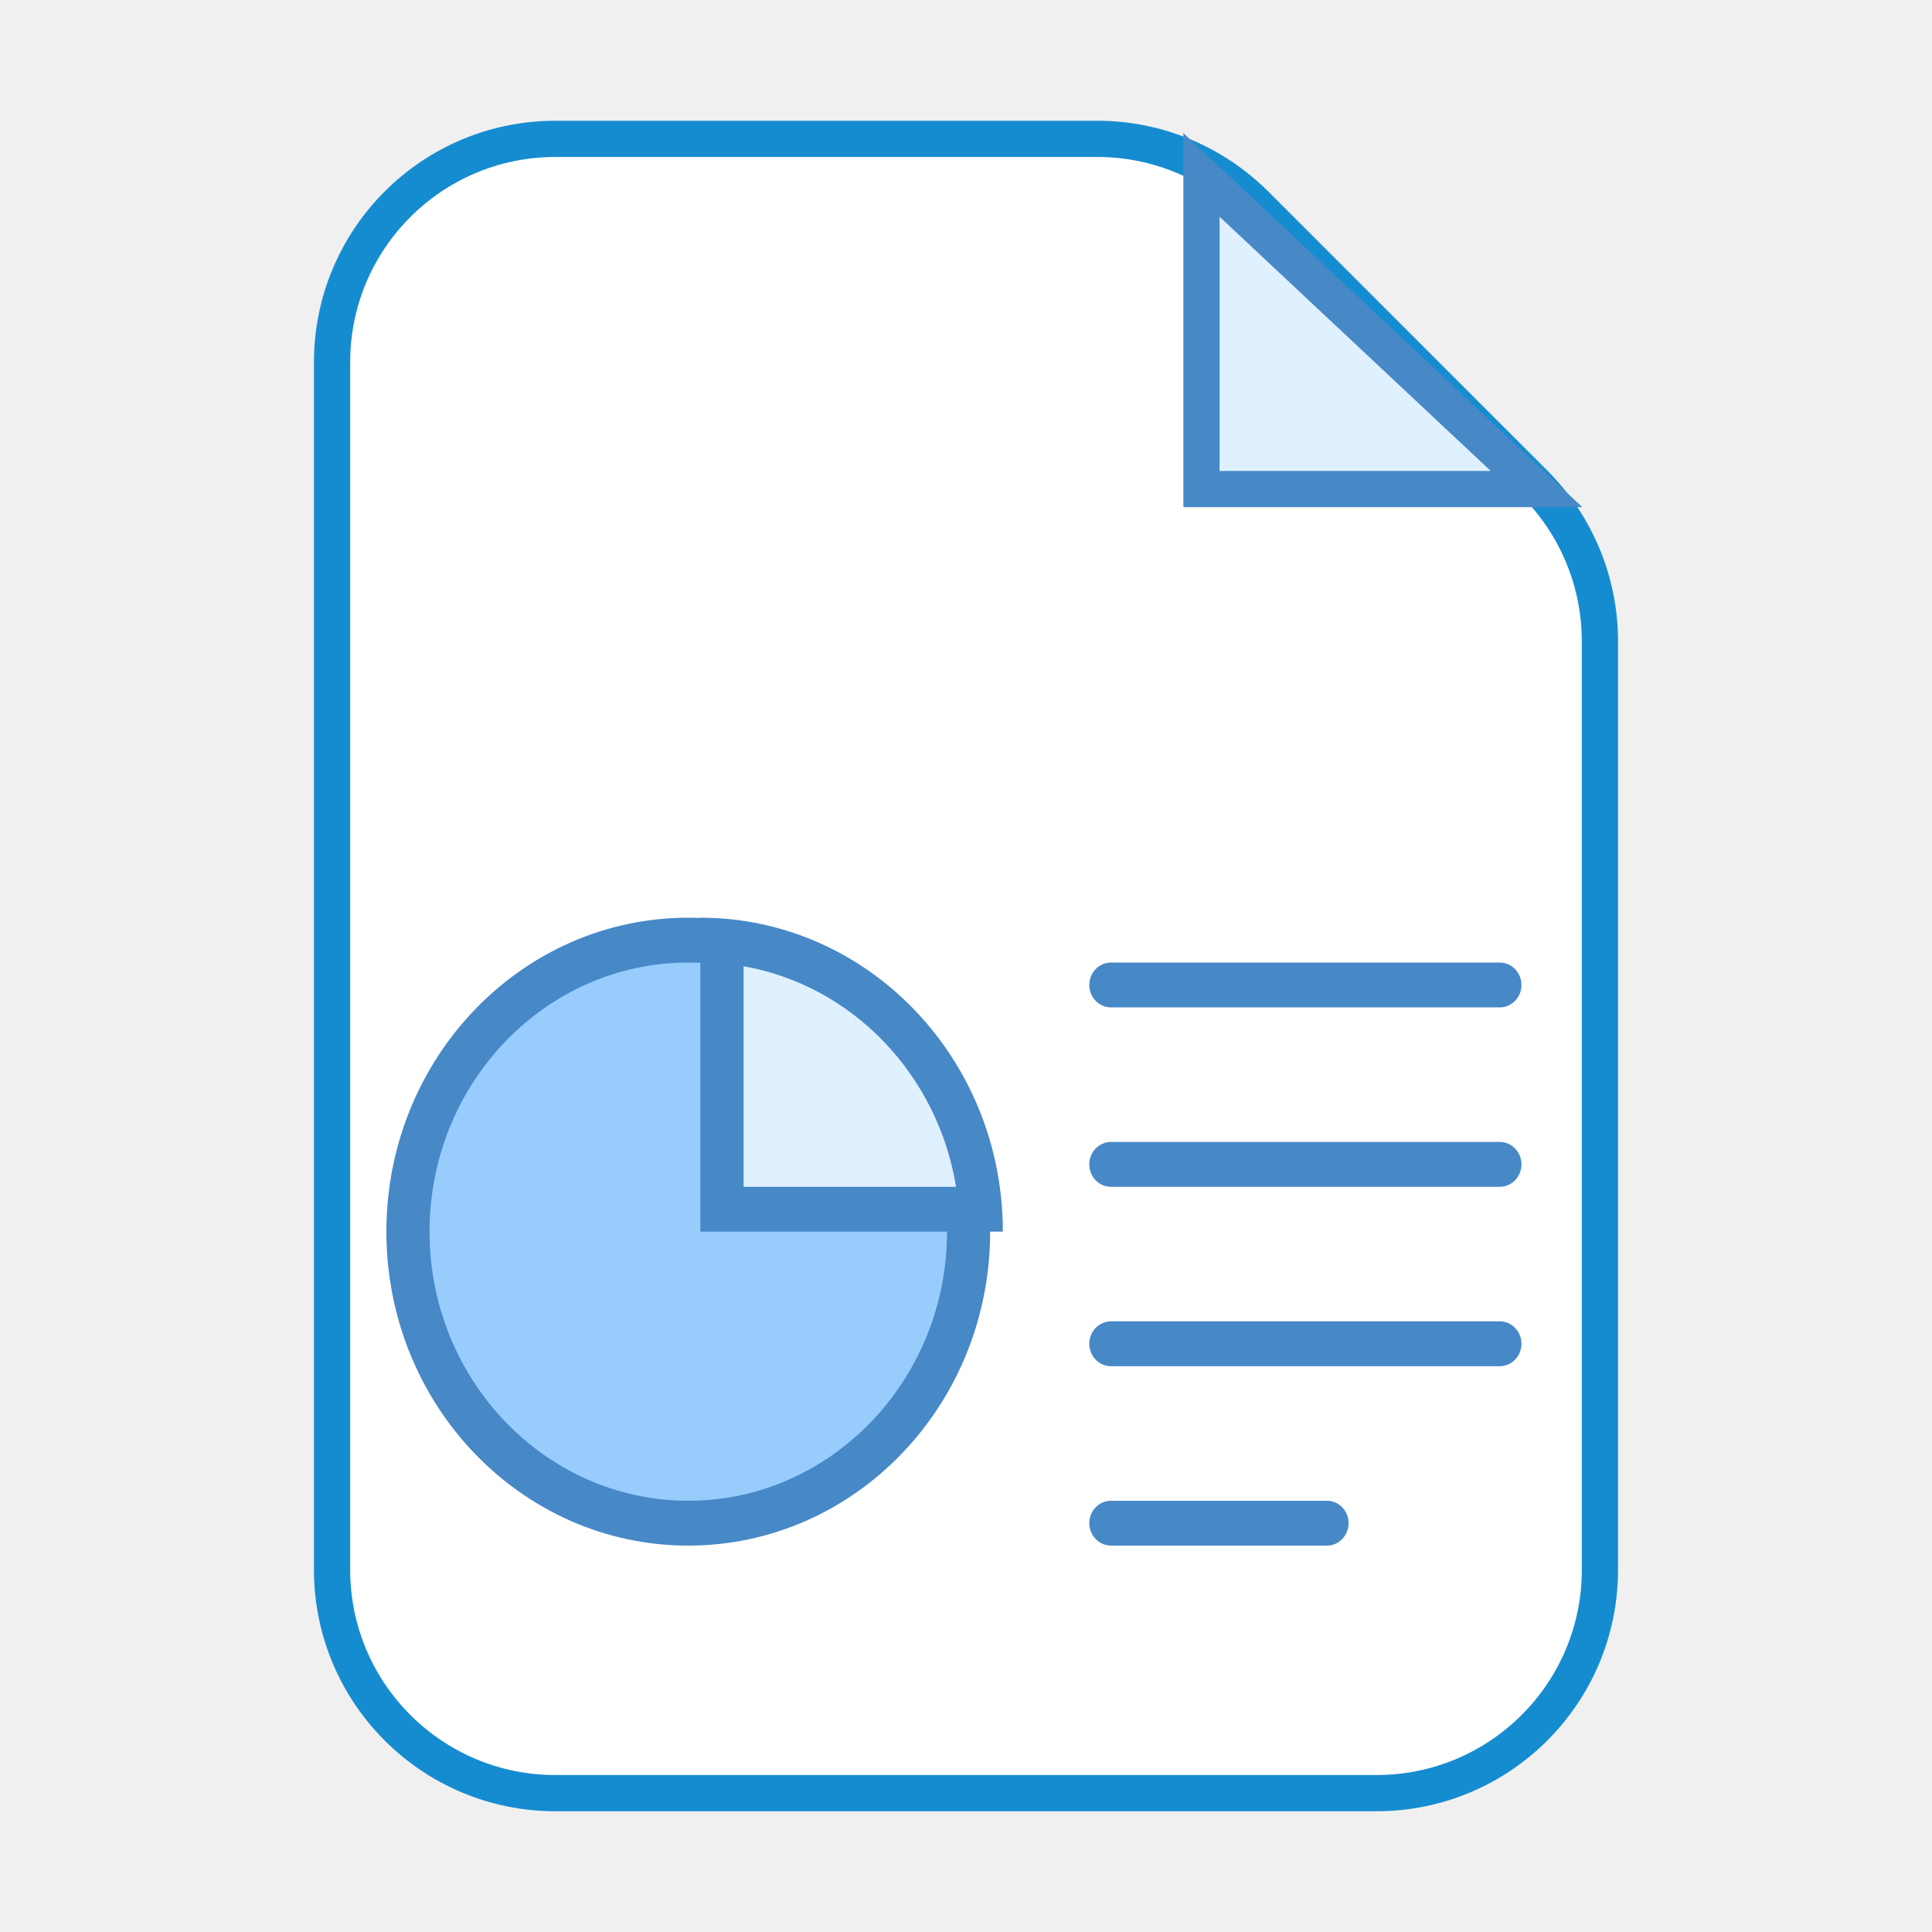
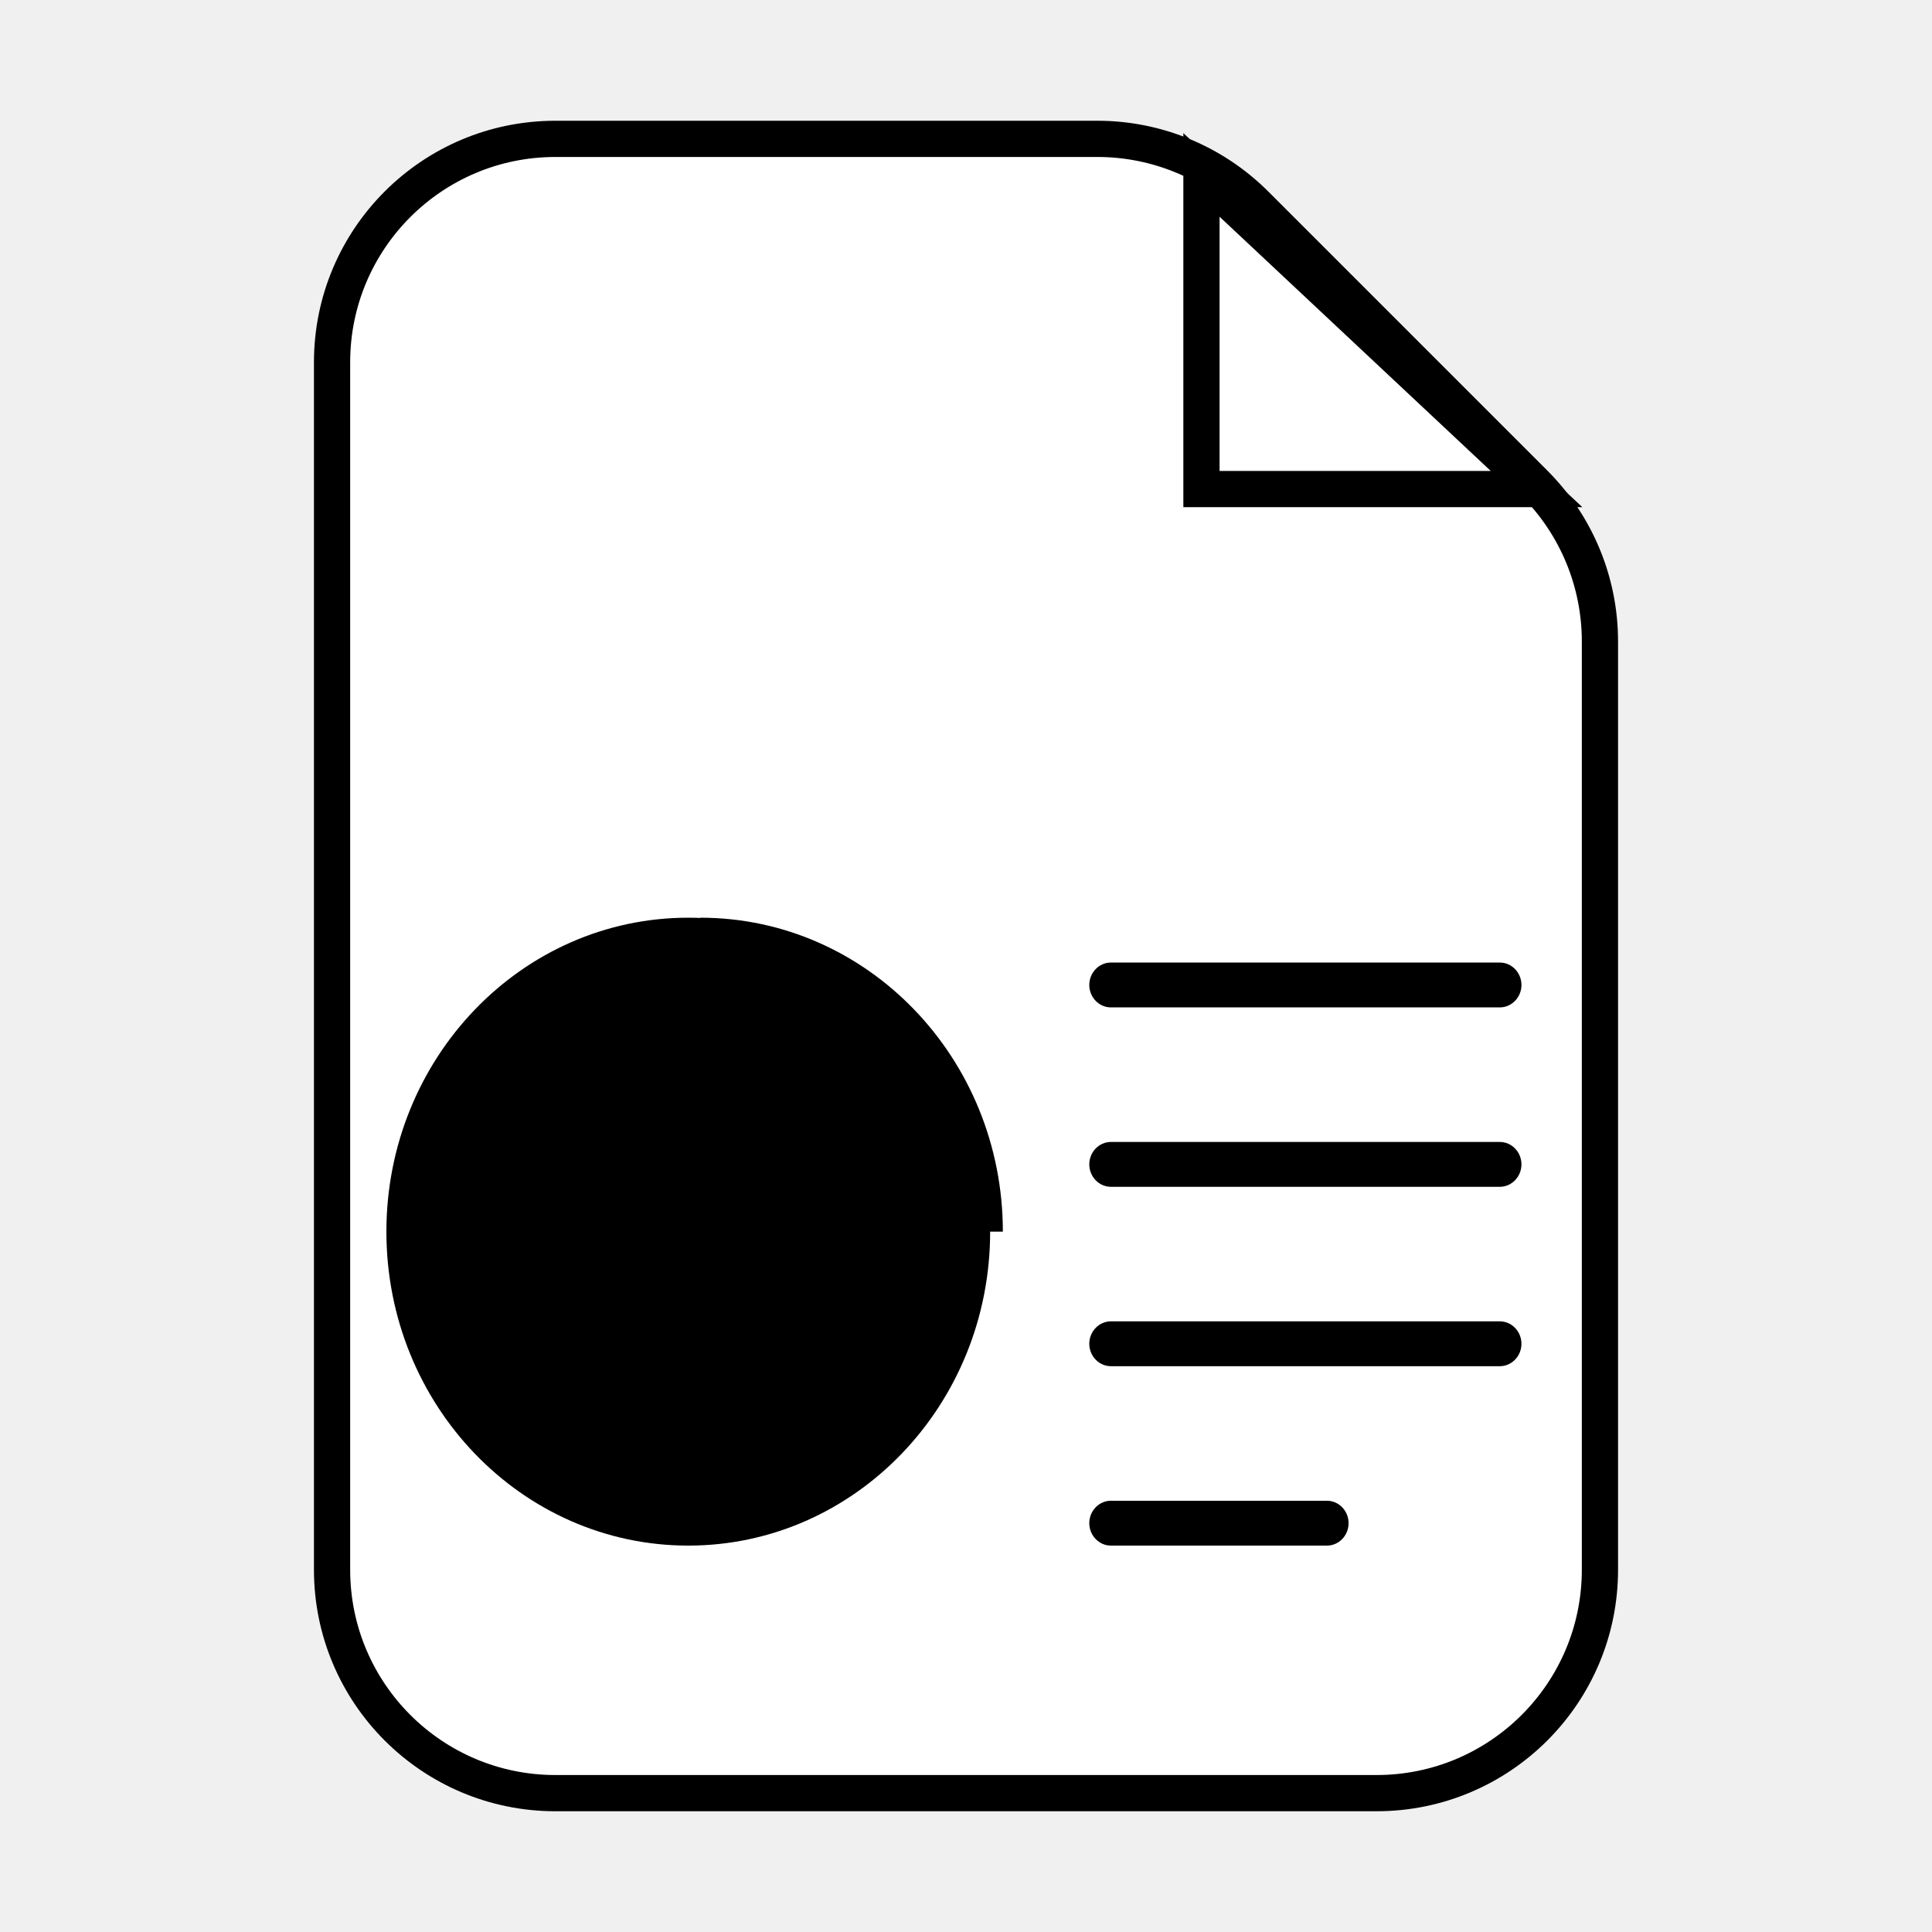
<svg xmlns="http://www.w3.org/2000/svg" width="80" height="80" viewBox="0 0 80 80" fill="none">
-   <path d="M13.75 65V15C13.75 9.891 17.891 5.75 23 5.75H45.444C47.897 5.75 50.25 6.725 51.985 8.459L63.541 20.015C65.275 21.75 66.25 24.103 66.25 26.556V65C66.25 70.109 62.109 74.25 57 74.25H23C17.891 74.25 13.75 70.109 13.75 65Z" fill="white" stroke="#168CD0" stroke-width="1.5" />
-   <path d="M49.75 20.25V7.243L63.624 20.25H49.75Z" fill="#DFF0FE" stroke="#4788C7" stroke-width="1.5" />
-   <path d="M28.5 39C25.45 39 22.525 40.264 20.368 42.515C18.212 44.765 17 47.817 17 51C17 54.183 18.212 57.235 20.368 59.485C22.525 61.736 25.45 63 28.5 63C31.55 63 34.475 61.736 36.632 59.485C38.788 57.235 40 54.183 40 51C40 47.817 38.788 44.765 36.632 42.515C34.475 40.264 31.55 39 28.5 39Z" fill="#98CCFD" />
-   <path d="M28.5 39.857C34.407 39.857 39.214 44.857 39.214 51C39.214 57.143 34.407 62.143 28.5 62.143C22.593 62.143 17.786 57.143 17.786 51C17.786 44.857 22.593 39.857 28.5 39.857ZM28.5 38C21.596 38 16 43.82 16 51C16 58.18 21.596 64 28.5 64C35.404 64 41 58.18 41 51C41 43.82 35.404 38 28.5 38Z" fill="#4788C7" />
-   <path d="M30 50V39C35.328 39.449 39.592 44.14 40 50H30Z" fill="#DFF0FE" />
-   <path d="M30.79 40.011C35.279 40.797 38.831 44.483 39.588 49.143H30.79V40.011ZM29 38V51H41.526C41.526 43.82 35.918 38 29 38ZM62.105 41.714H46C45.508 41.714 45.105 41.296 45.105 40.786C45.105 40.275 45.508 39.857 46 39.857H62.105C62.597 39.857 63 40.275 63 40.786C63 41.296 62.597 41.714 62.105 41.714ZM62.105 49.143H46C45.508 49.143 45.105 48.725 45.105 48.214C45.105 47.704 45.508 47.286 46 47.286H62.105C62.597 47.286 63 47.704 63 48.214C63 48.725 62.597 49.143 62.105 49.143ZM62.105 56.571H46C45.508 56.571 45.105 56.154 45.105 55.643C45.105 55.132 45.508 54.714 46 54.714H62.105C62.597 54.714 63 55.132 63 55.643C63 56.154 62.597 56.571 62.105 56.571ZM54.947 64H46C45.508 64 45.105 63.582 45.105 63.071C45.105 62.561 45.508 62.143 46 62.143H54.947C55.44 62.143 55.842 62.561 55.842 63.071C55.842 63.582 55.44 64 54.947 64Z" fill="#4788C7" />
+   <path d="M13.75 65V15C13.75 9.891 17.891 5.75 23 5.75H45.444C47.897 5.75 50.25 6.725 51.985 8.459L63.541 20.015C65.275 21.75 66.25 24.103 66.25 26.556V65C66.25 70.109 62.109 74.25 57 74.25H23C17.891 74.25 13.75 70.109 13.75 65Z" fill="white" stroke="currentColor" stroke-width="1.5" />
+   <path d="M49.75 20.25V7.243L63.624 20.25H49.75Z" fill="none" stroke="currentColor" stroke-width="1.5" />
+   <path d="M28.5 39C25.45 39 22.525 40.264 20.368 42.515C18.212 44.765 17 47.817 17 51C17 54.183 18.212 57.235 20.368 59.485C22.525 61.736 25.45 63 28.5 63C31.55 63 34.475 61.736 36.632 59.485C38.788 57.235 40 54.183 40 51C40 47.817 38.788 44.765 36.632 42.515C34.475 40.264 31.55 39 28.5 39Z" fill="currentColor" filter="brightness(300%)" />
+   <path d="M28.5 39.857C34.407 39.857 39.214 44.857 39.214 51C39.214 57.143 34.407 62.143 28.5 62.143C22.593 62.143 17.786 57.143 17.786 51C17.786 44.857 22.593 39.857 28.5 39.857ZM28.5 38C21.596 38 16 43.82 16 51C16 58.18 21.596 64 28.5 64C35.404 64 41 58.18 41 51C41 43.82 35.404 38 28.5 38Z" fill="currentColor" />
+   <path d="M30 50V39C35.328 39.449 39.592 44.14 40 50H30Z" fill="none" />
+   <path d="M30.79 40.011C35.279 40.797 38.831 44.483 39.588 49.143H30.79V40.011ZM29 38V51H41.526C41.526 43.82 35.918 38 29 38ZM62.105 41.714H46C45.508 41.714 45.105 41.296 45.105 40.786C45.105 40.275 45.508 39.857 46 39.857H62.105C62.597 39.857 63 40.275 63 40.786C63 41.296 62.597 41.714 62.105 41.714ZM62.105 49.143H46C45.508 49.143 45.105 48.725 45.105 48.214C45.105 47.704 45.508 47.286 46 47.286H62.105C62.597 47.286 63 47.704 63 48.214C63 48.725 62.597 49.143 62.105 49.143ZM62.105 56.571H46C45.508 56.571 45.105 56.154 45.105 55.643C45.105 55.132 45.508 54.714 46 54.714H62.105C62.597 54.714 63 55.132 63 55.643C63 56.154 62.597 56.571 62.105 56.571ZM54.947 64H46C45.508 64 45.105 63.582 45.105 63.071C45.105 62.561 45.508 62.143 46 62.143H54.947C55.44 62.143 55.842 62.561 55.842 63.071C55.842 63.582 55.44 64 54.947 64Z" fill="currentColor" />
</svg>
